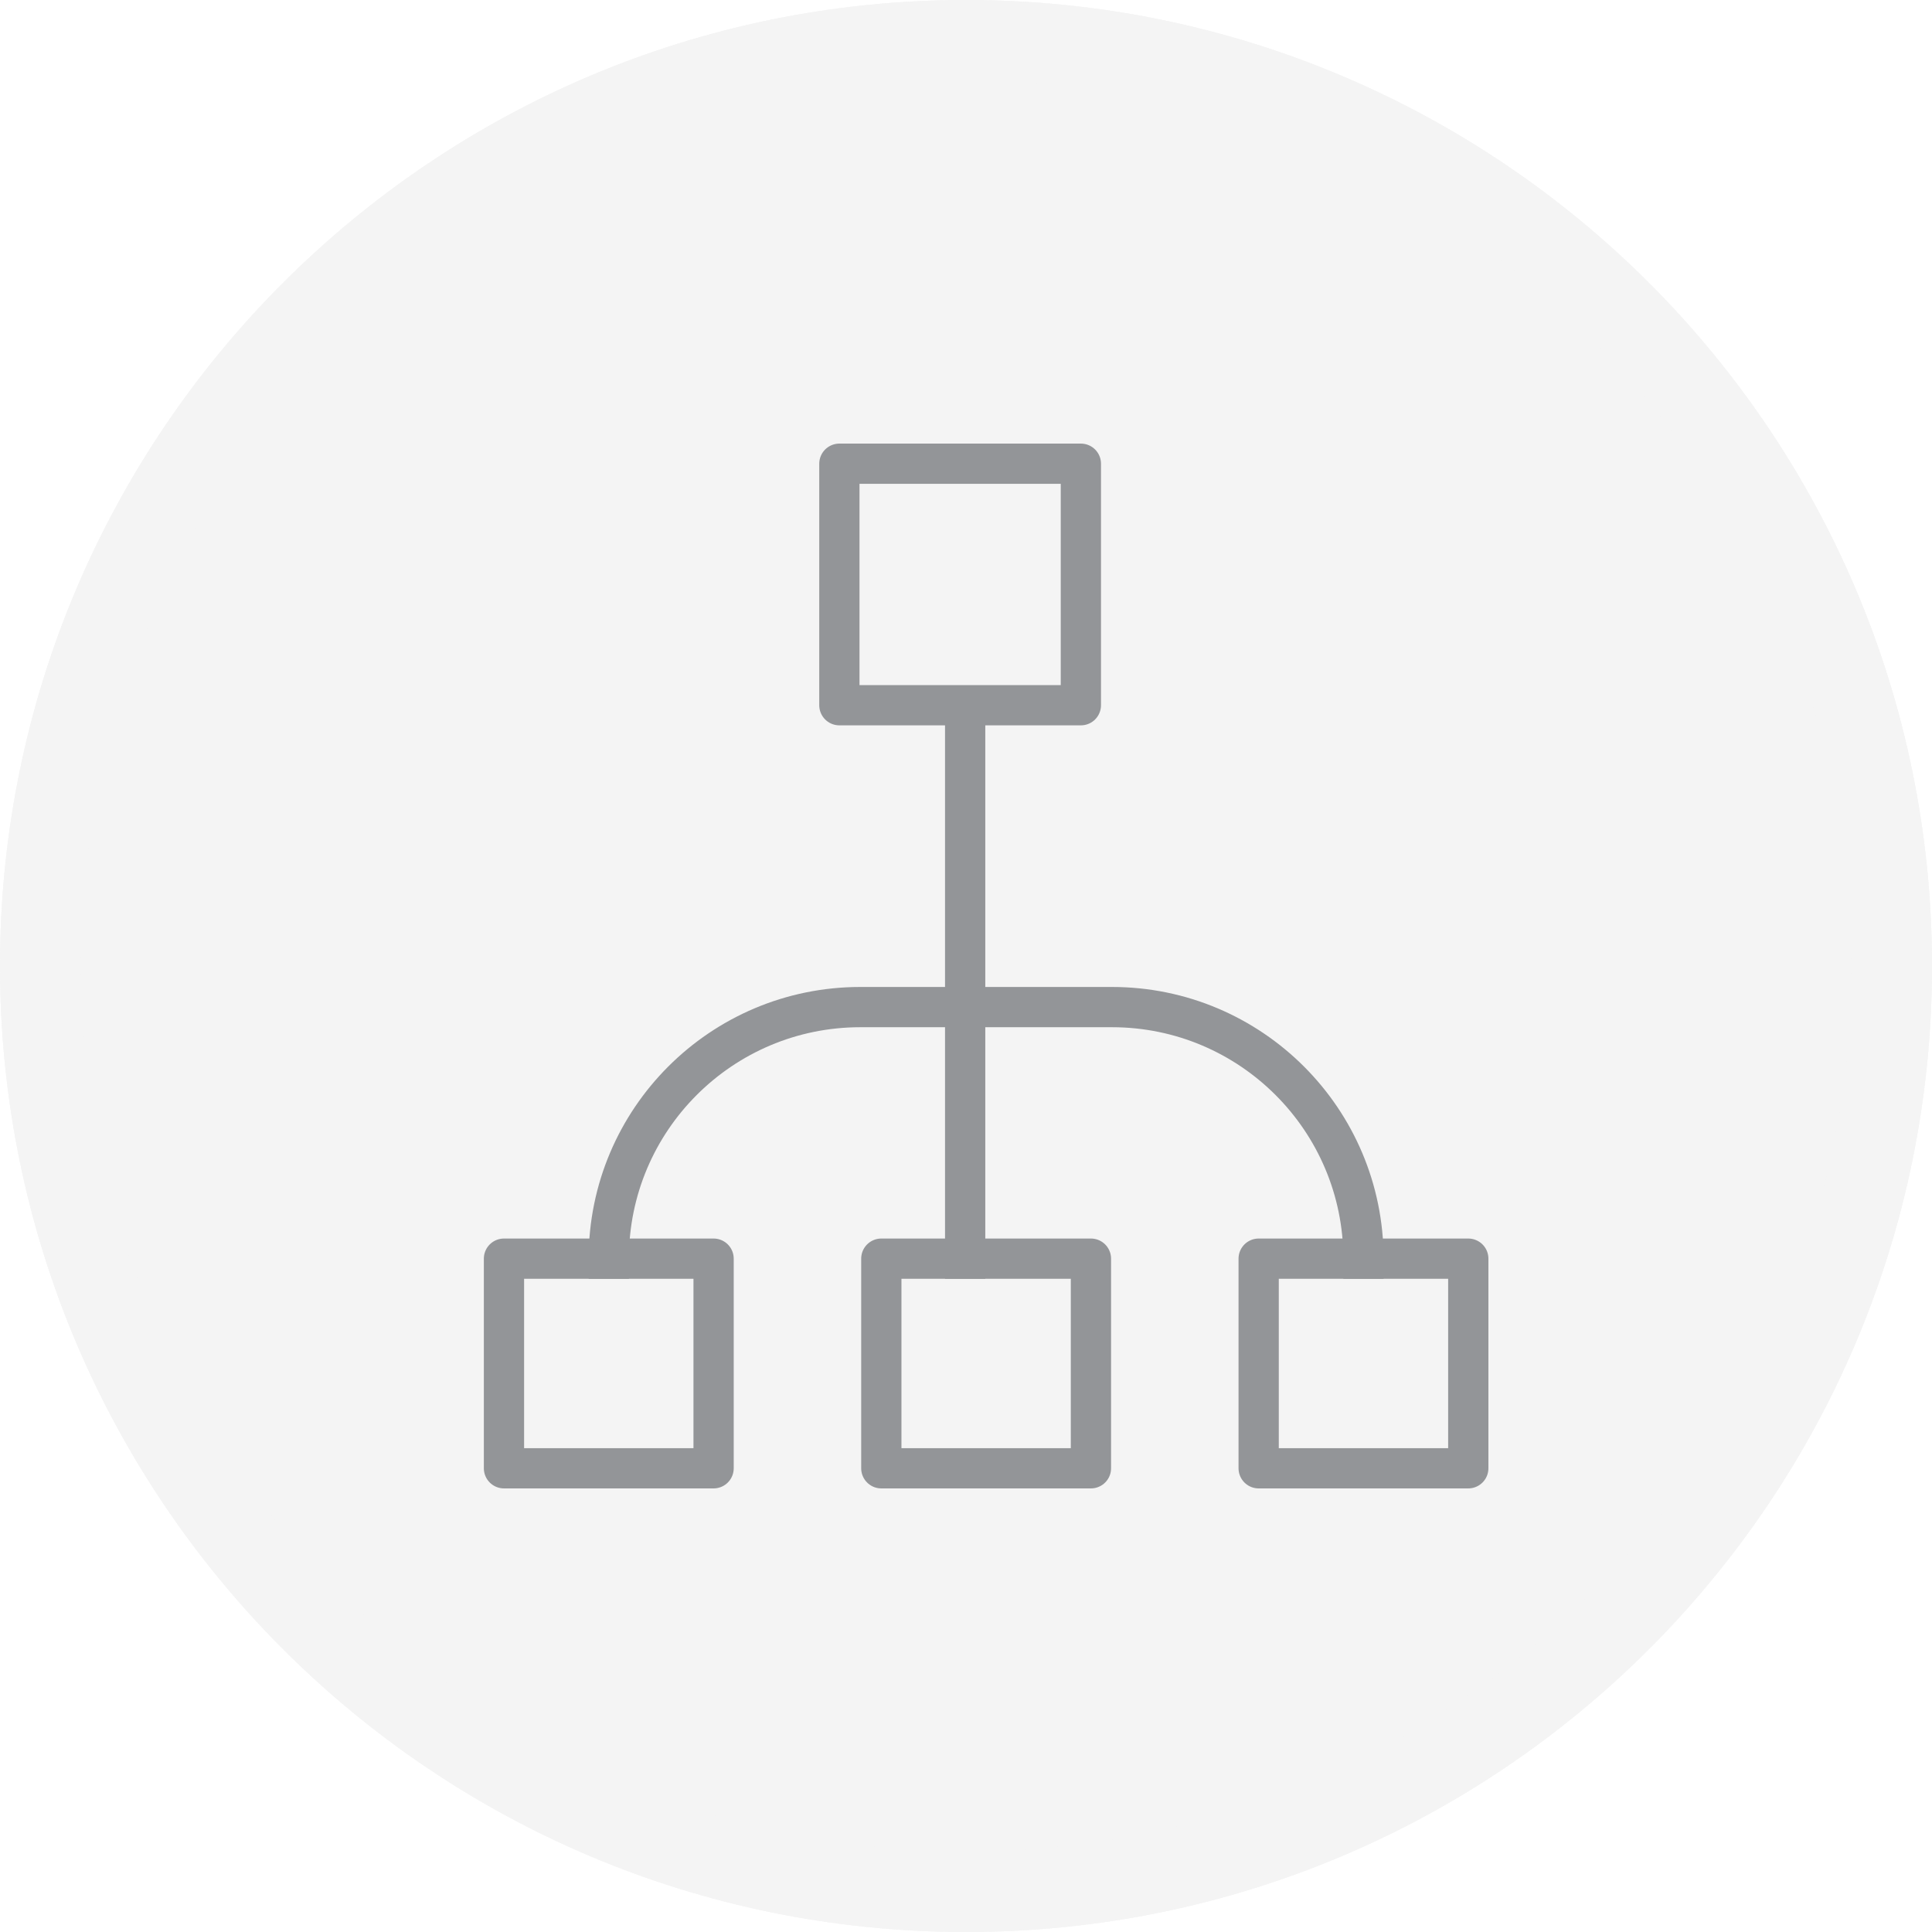
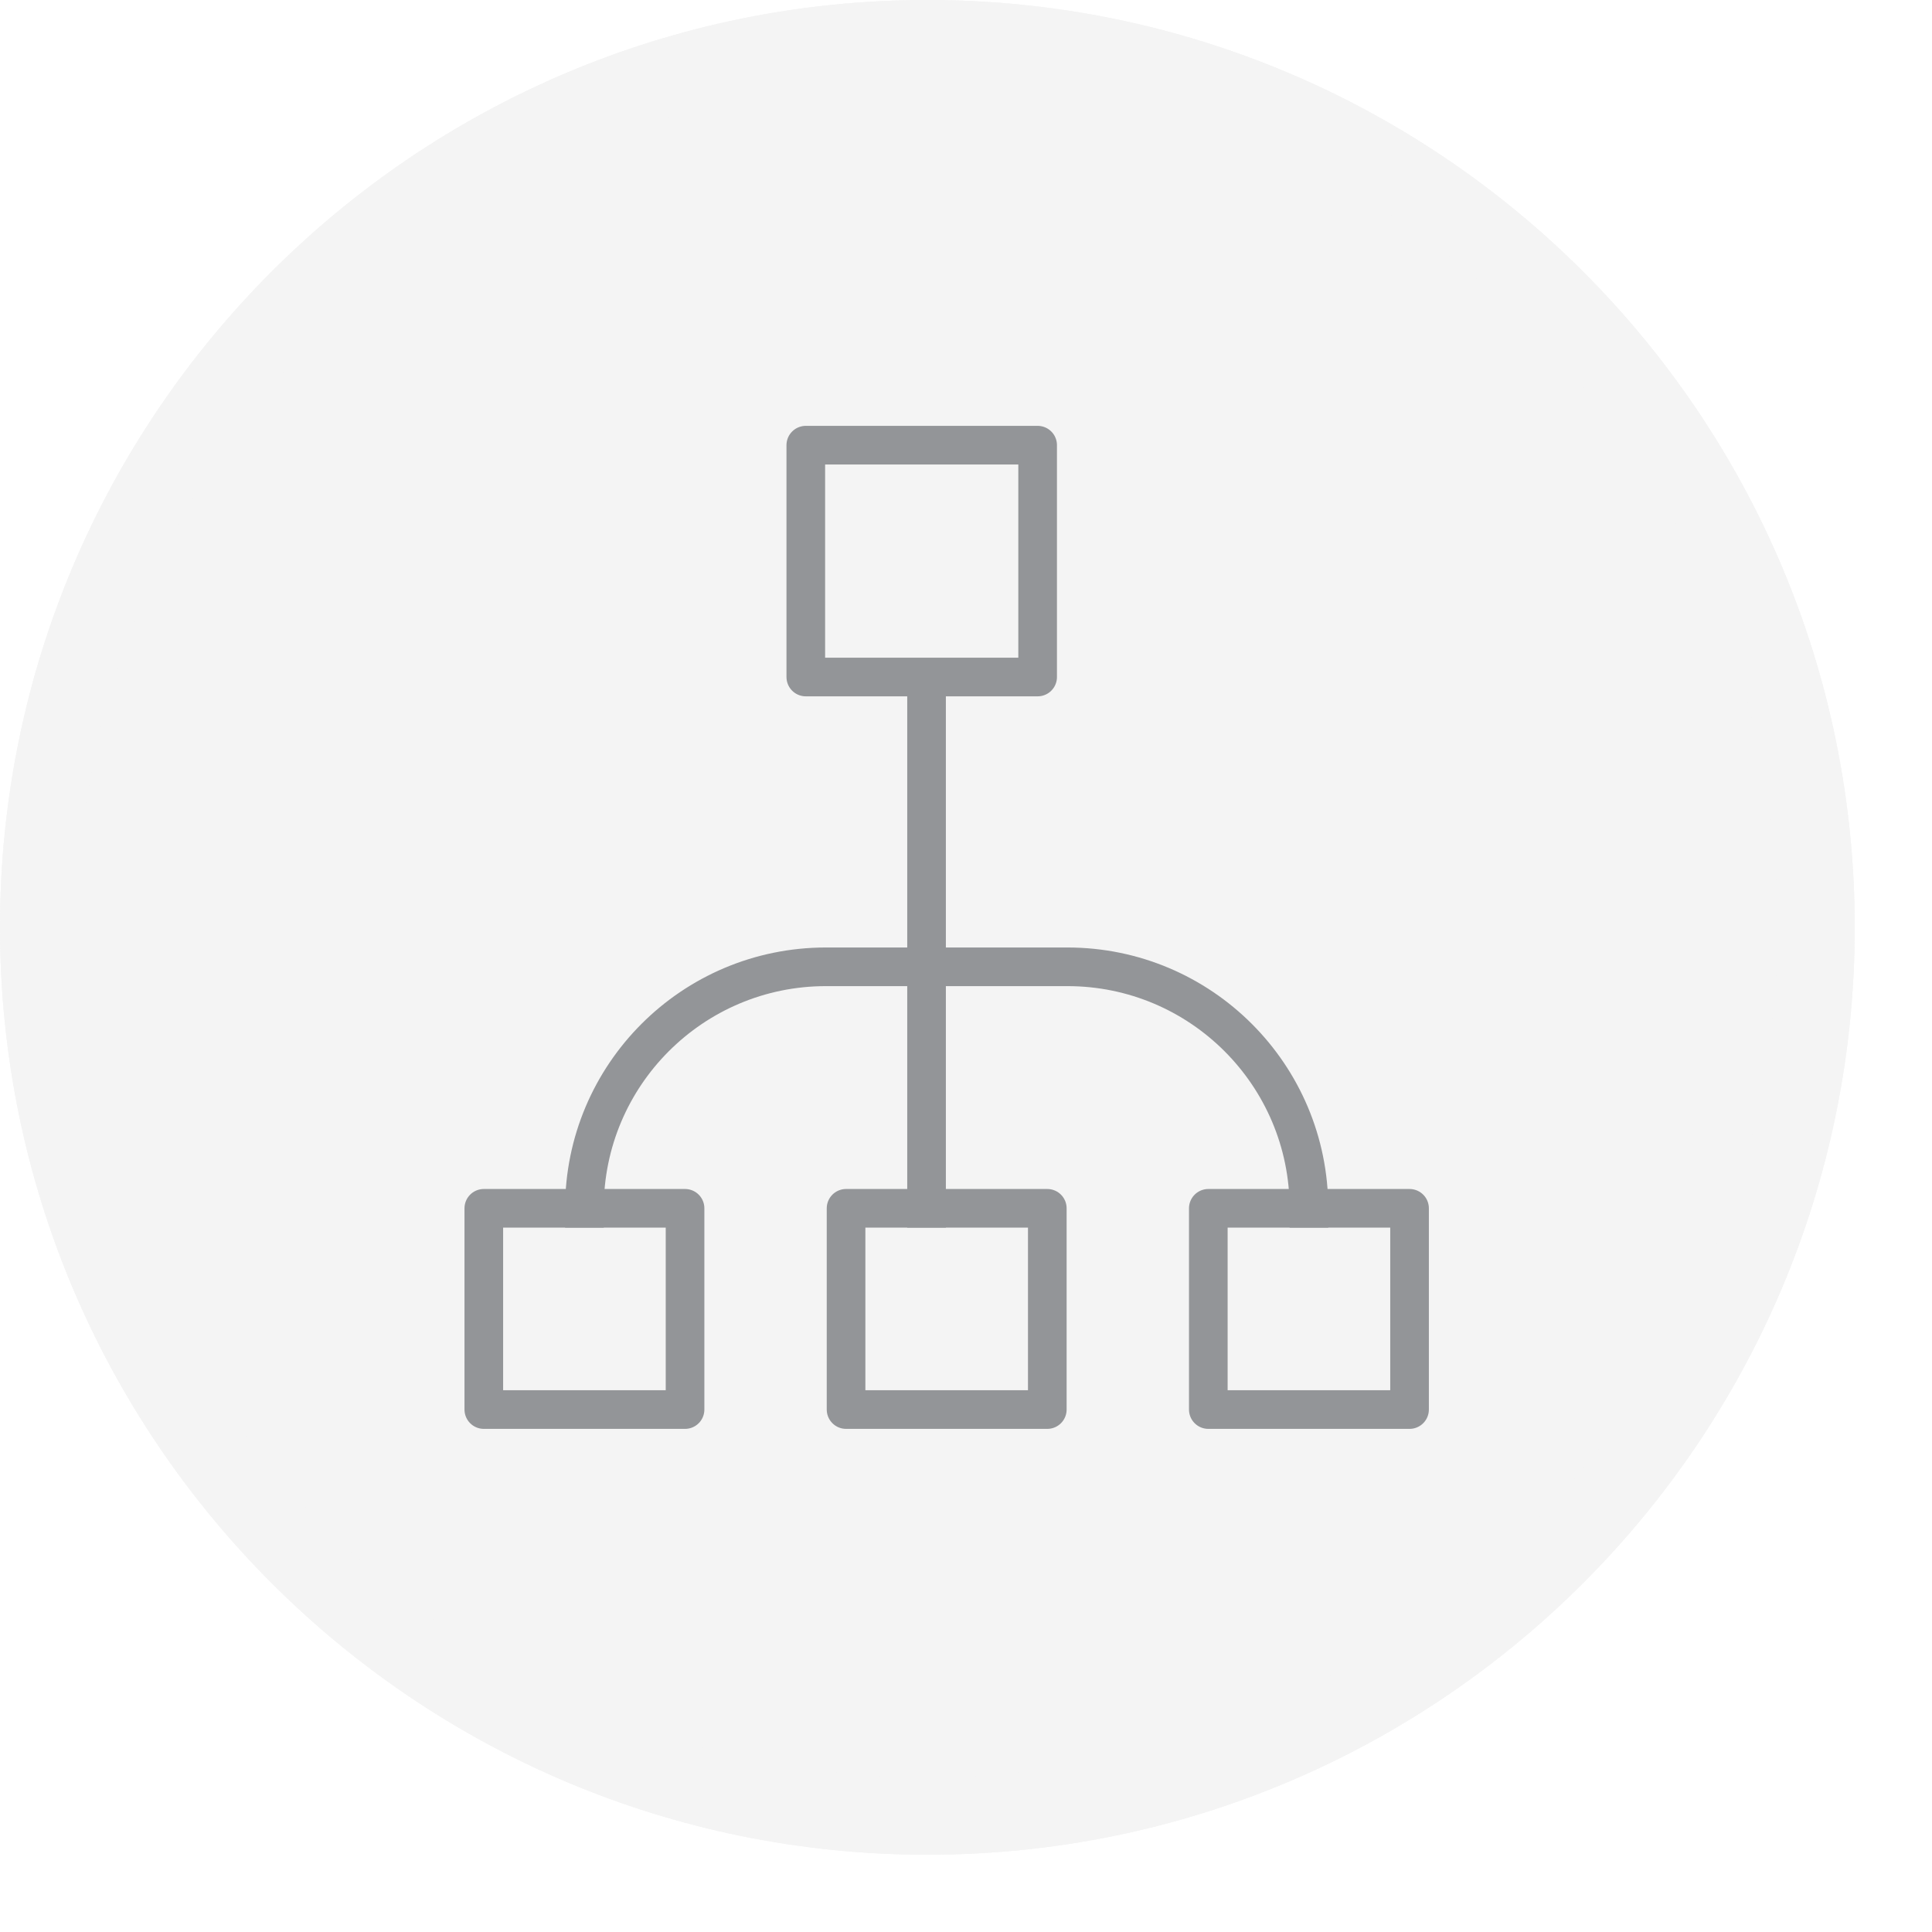
- <svg xmlns="http://www.w3.org/2000/svg" xmlns:xlink="http://www.w3.org/1999/xlink" width="48px" height="48px" viewBox="0 0 48 48" version="1.1">
+ <svg xmlns="http://www.w3.org/2000/svg" xmlns:xlink="http://www.w3.org/1999/xlink" width="50" height="50" viewBox="0 0 50 50" version="1.1">
  <defs>
    <circle id="path-1" cx="24" cy="24" r="24" />
  </defs>
  <g id="ui-kit---1440" stroke="none" stroke-width="1" fill="none" fill-rule="evenodd">
-     <g id="sticker-sheet" transform="translate(-267, -273)">
+     <g id="sticker-sheet" transform="translate(-267, -93)">
      <g id="create:dropdown" transform="translate(251, 73)">
-         <g id="nodebalancer" transform="translate(0, 180)">
+         <g id="nodebalancer">
          <g id="icon" transform="translate(16, 20)">
            <g id="Oval-2">
              <use fill="#F4F4F4" fill-rule="evenodd" xlink:href="#path-1" class="circle" />
              <circle stroke="#F4F4F4" stroke-width="2" cx="24" cy="24" r="23" class="outerCircle" />
            </g>
            <g id="Group-13" transform="translate(12, 11)" stroke="#939598" stroke-linejoin="round" class="insidePath">
              <path d="M11.979,6.729 L11.979,20.271" id="Stroke-2697" stroke-linecap="square" />
              <path d="M3.125,20.271 C3.125,16.82 5.923,14.021 9.375,14.021 L15.625,14.021 C19.076,14.021 21.875,16.82 21.875,20.271" id="Stroke-2698" stroke-linecap="square" />
              <polygon id="Stroke-2699" points="14.854 6.521 8.854 6.521 8.854 0.521 14.854 0.521" />
              <polygon id="Stroke-2700" points="15.104 25.479 9.896 25.479 9.896 20.271 15.104 20.271" />
              <polygon id="Stroke-2701" points="5.729 25.479 0.521 25.479 0.521 20.271 5.729 20.271" />
              <polygon id="Stroke-2702" points="24.479 25.479 19.271 25.479 19.271 20.271 24.479 20.271" />
            </g>
          </g>
        </g>
      </g>
    </g>
  </g>
</svg>
